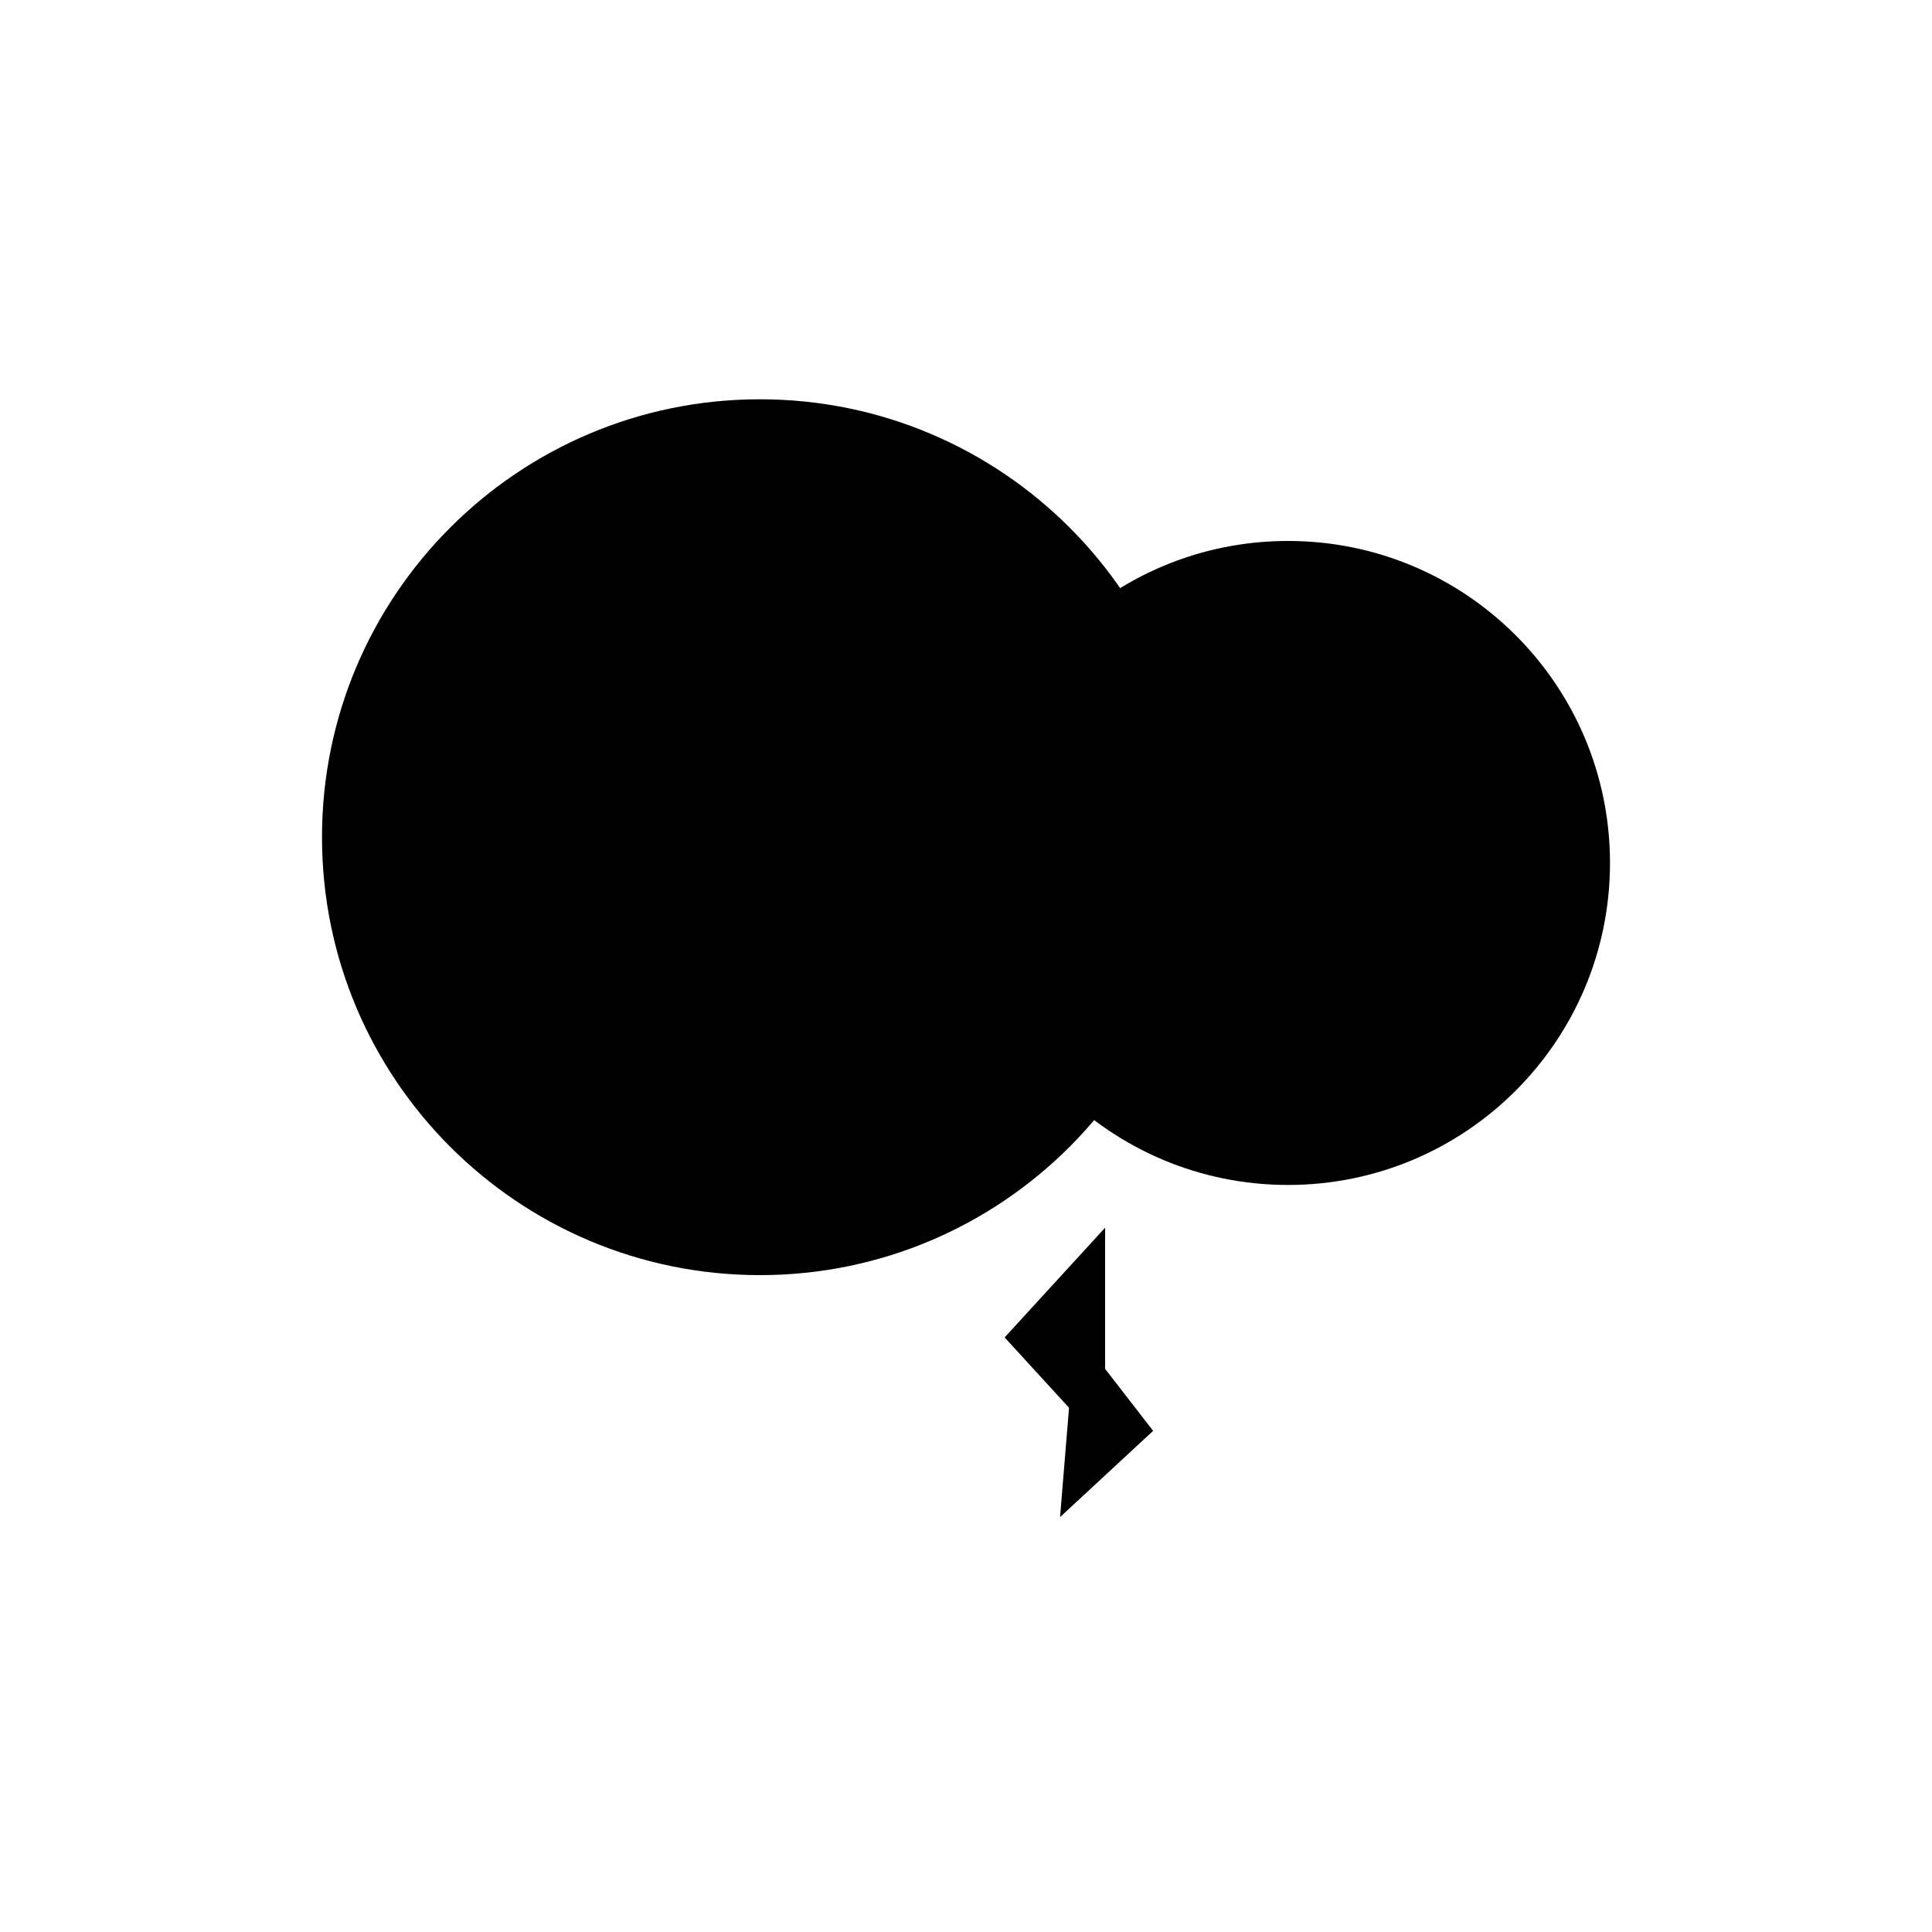
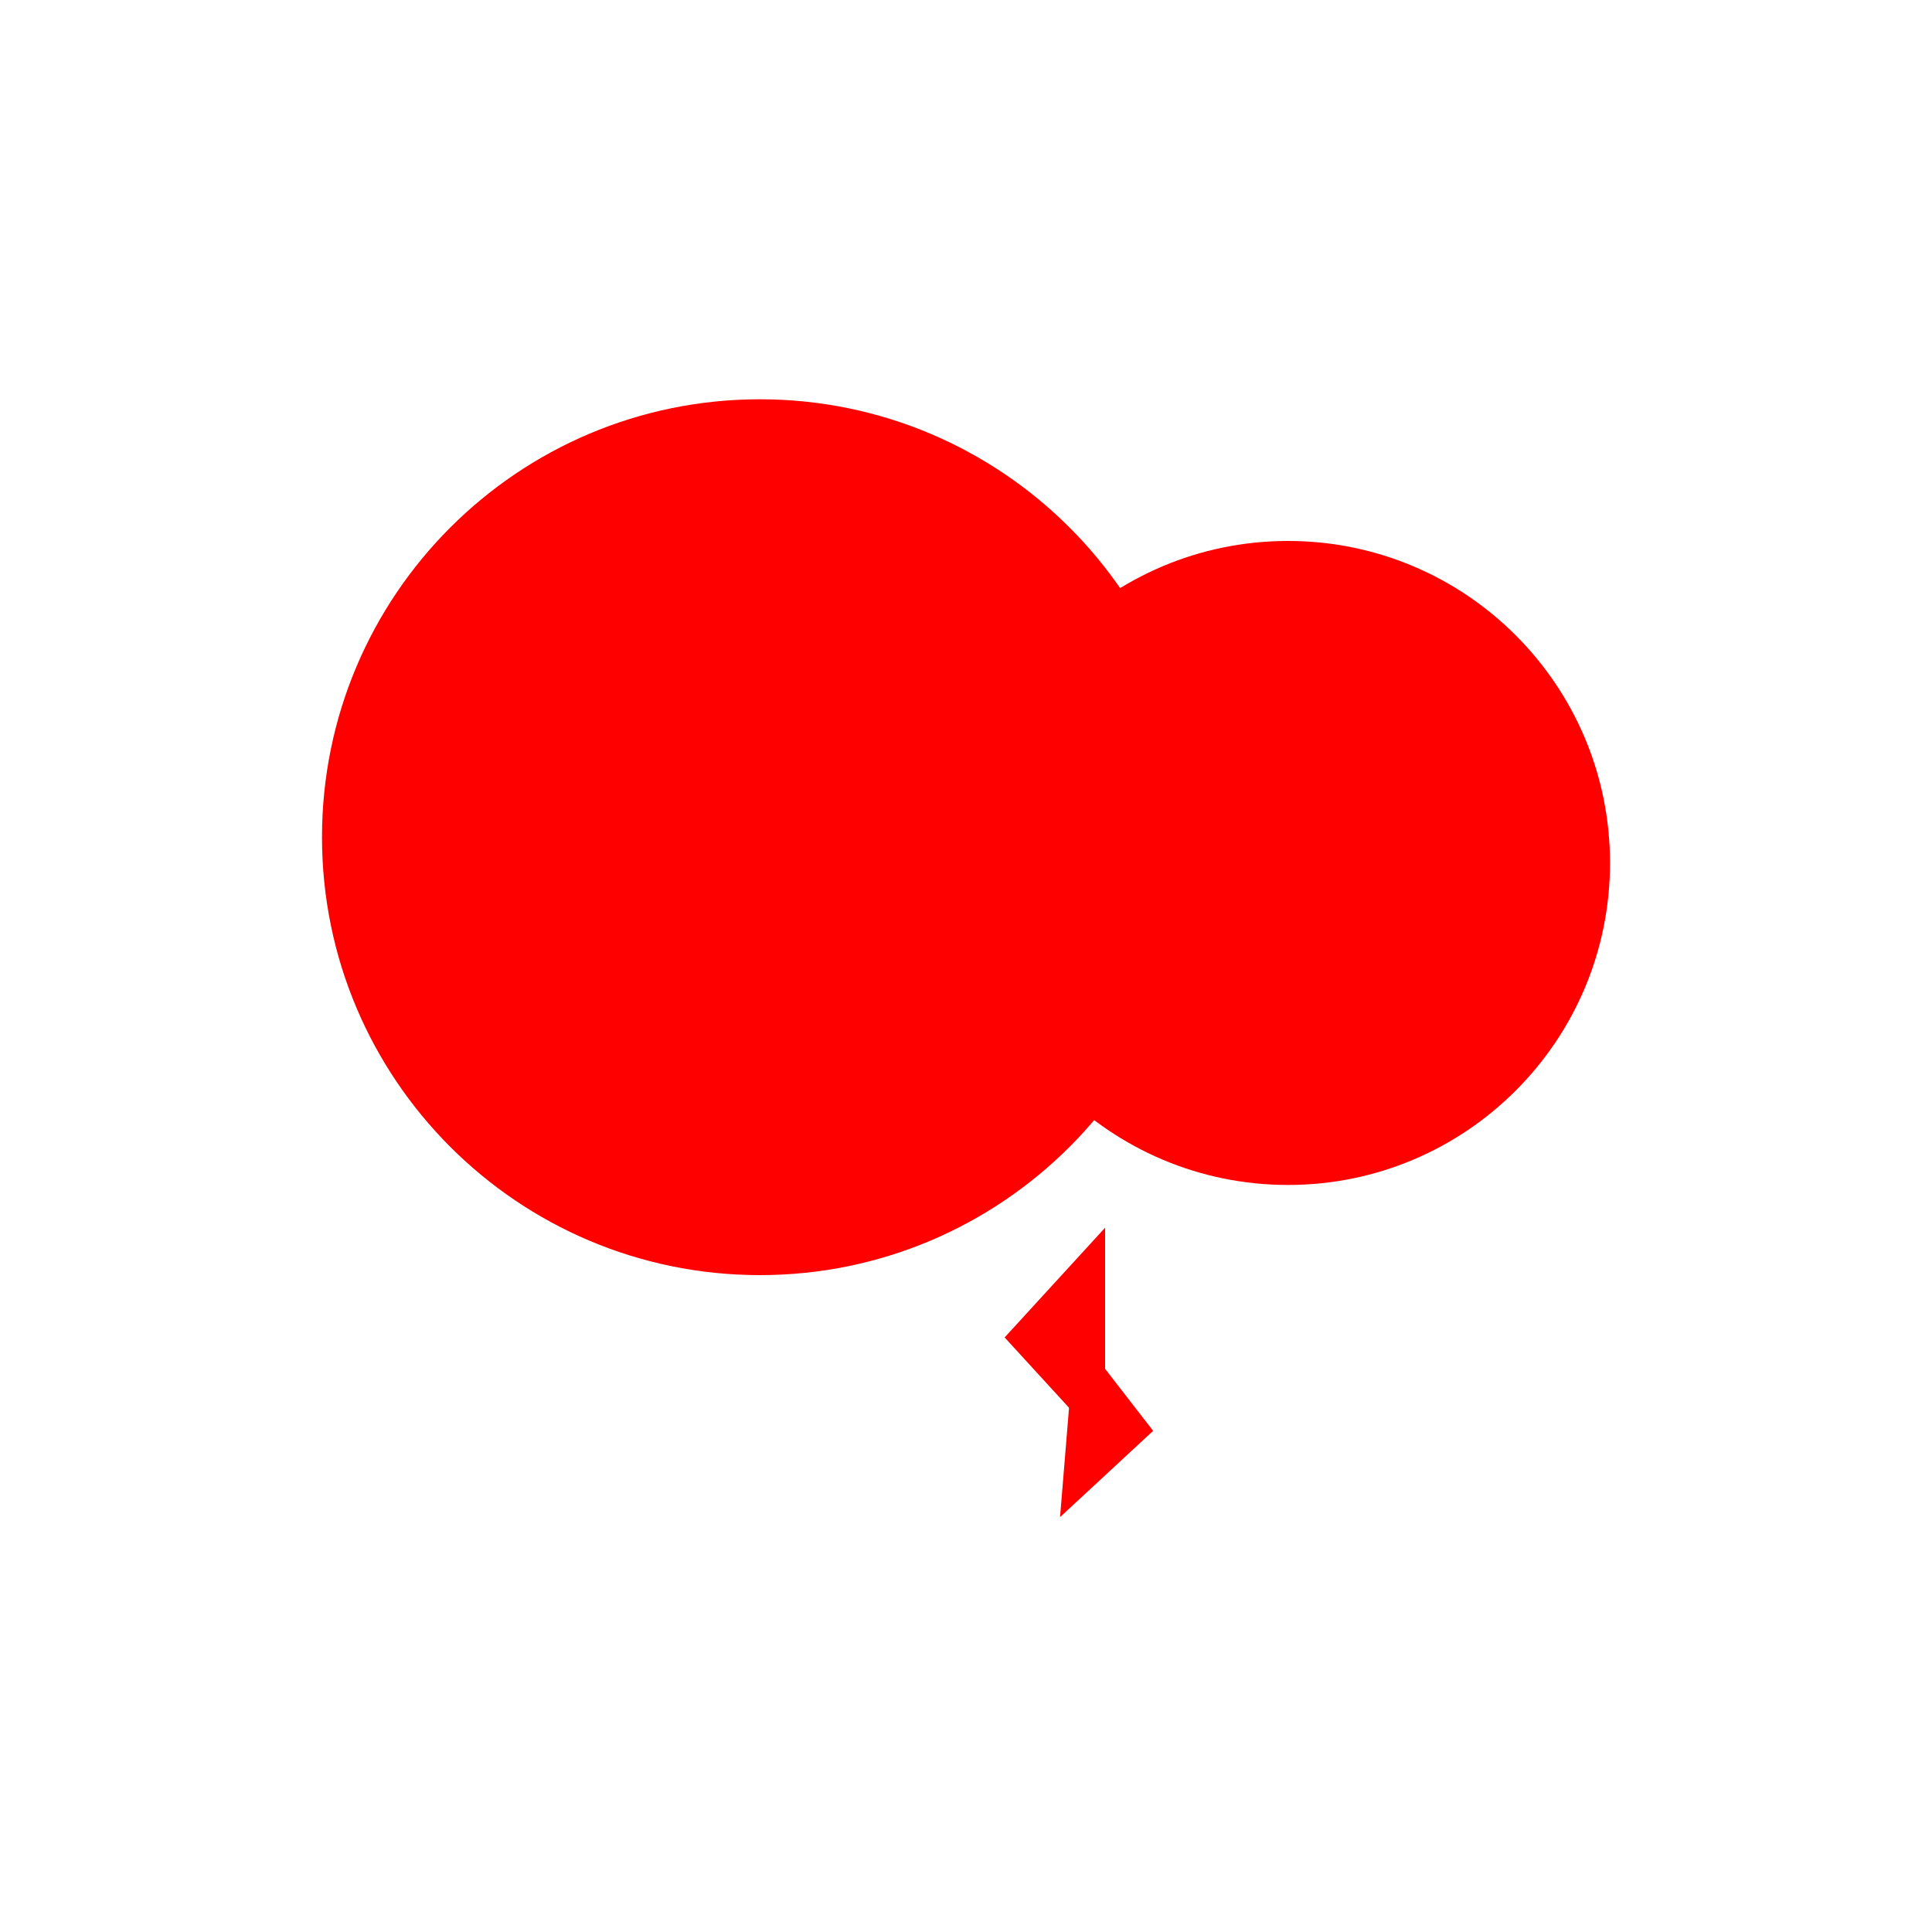
<svg xmlns="http://www.w3.org/2000/svg" width="150" height="150" viewBox="0 0 150 150" fill="none">
-   <circle cx="59" cy="65" r="34" fill="black" />
-   <circle cx="100" cy="67" r="25" fill="black" />
-   <path d="M78 103.838L85.8 95.318L85.8 112.358L78 103.838Z" fill="black" />
-   <path d="M89.529 111.09L82.302 117.788L83.493 103.302L89.529 111.09Z" fill="black" />
+   <circle cx="59" cy="65" r="34" fill="red" />
+   <circle cx="100" cy="67" r="25" fill="red" />
+   <path d="M78 103.838L85.8 95.318L85.8 112.358L78 103.838Z" fill="red" />
+   <path d="M89.529 111.09L82.302 117.788L83.493 103.302L89.529 111.09Z" fill="red" />
</svg>
